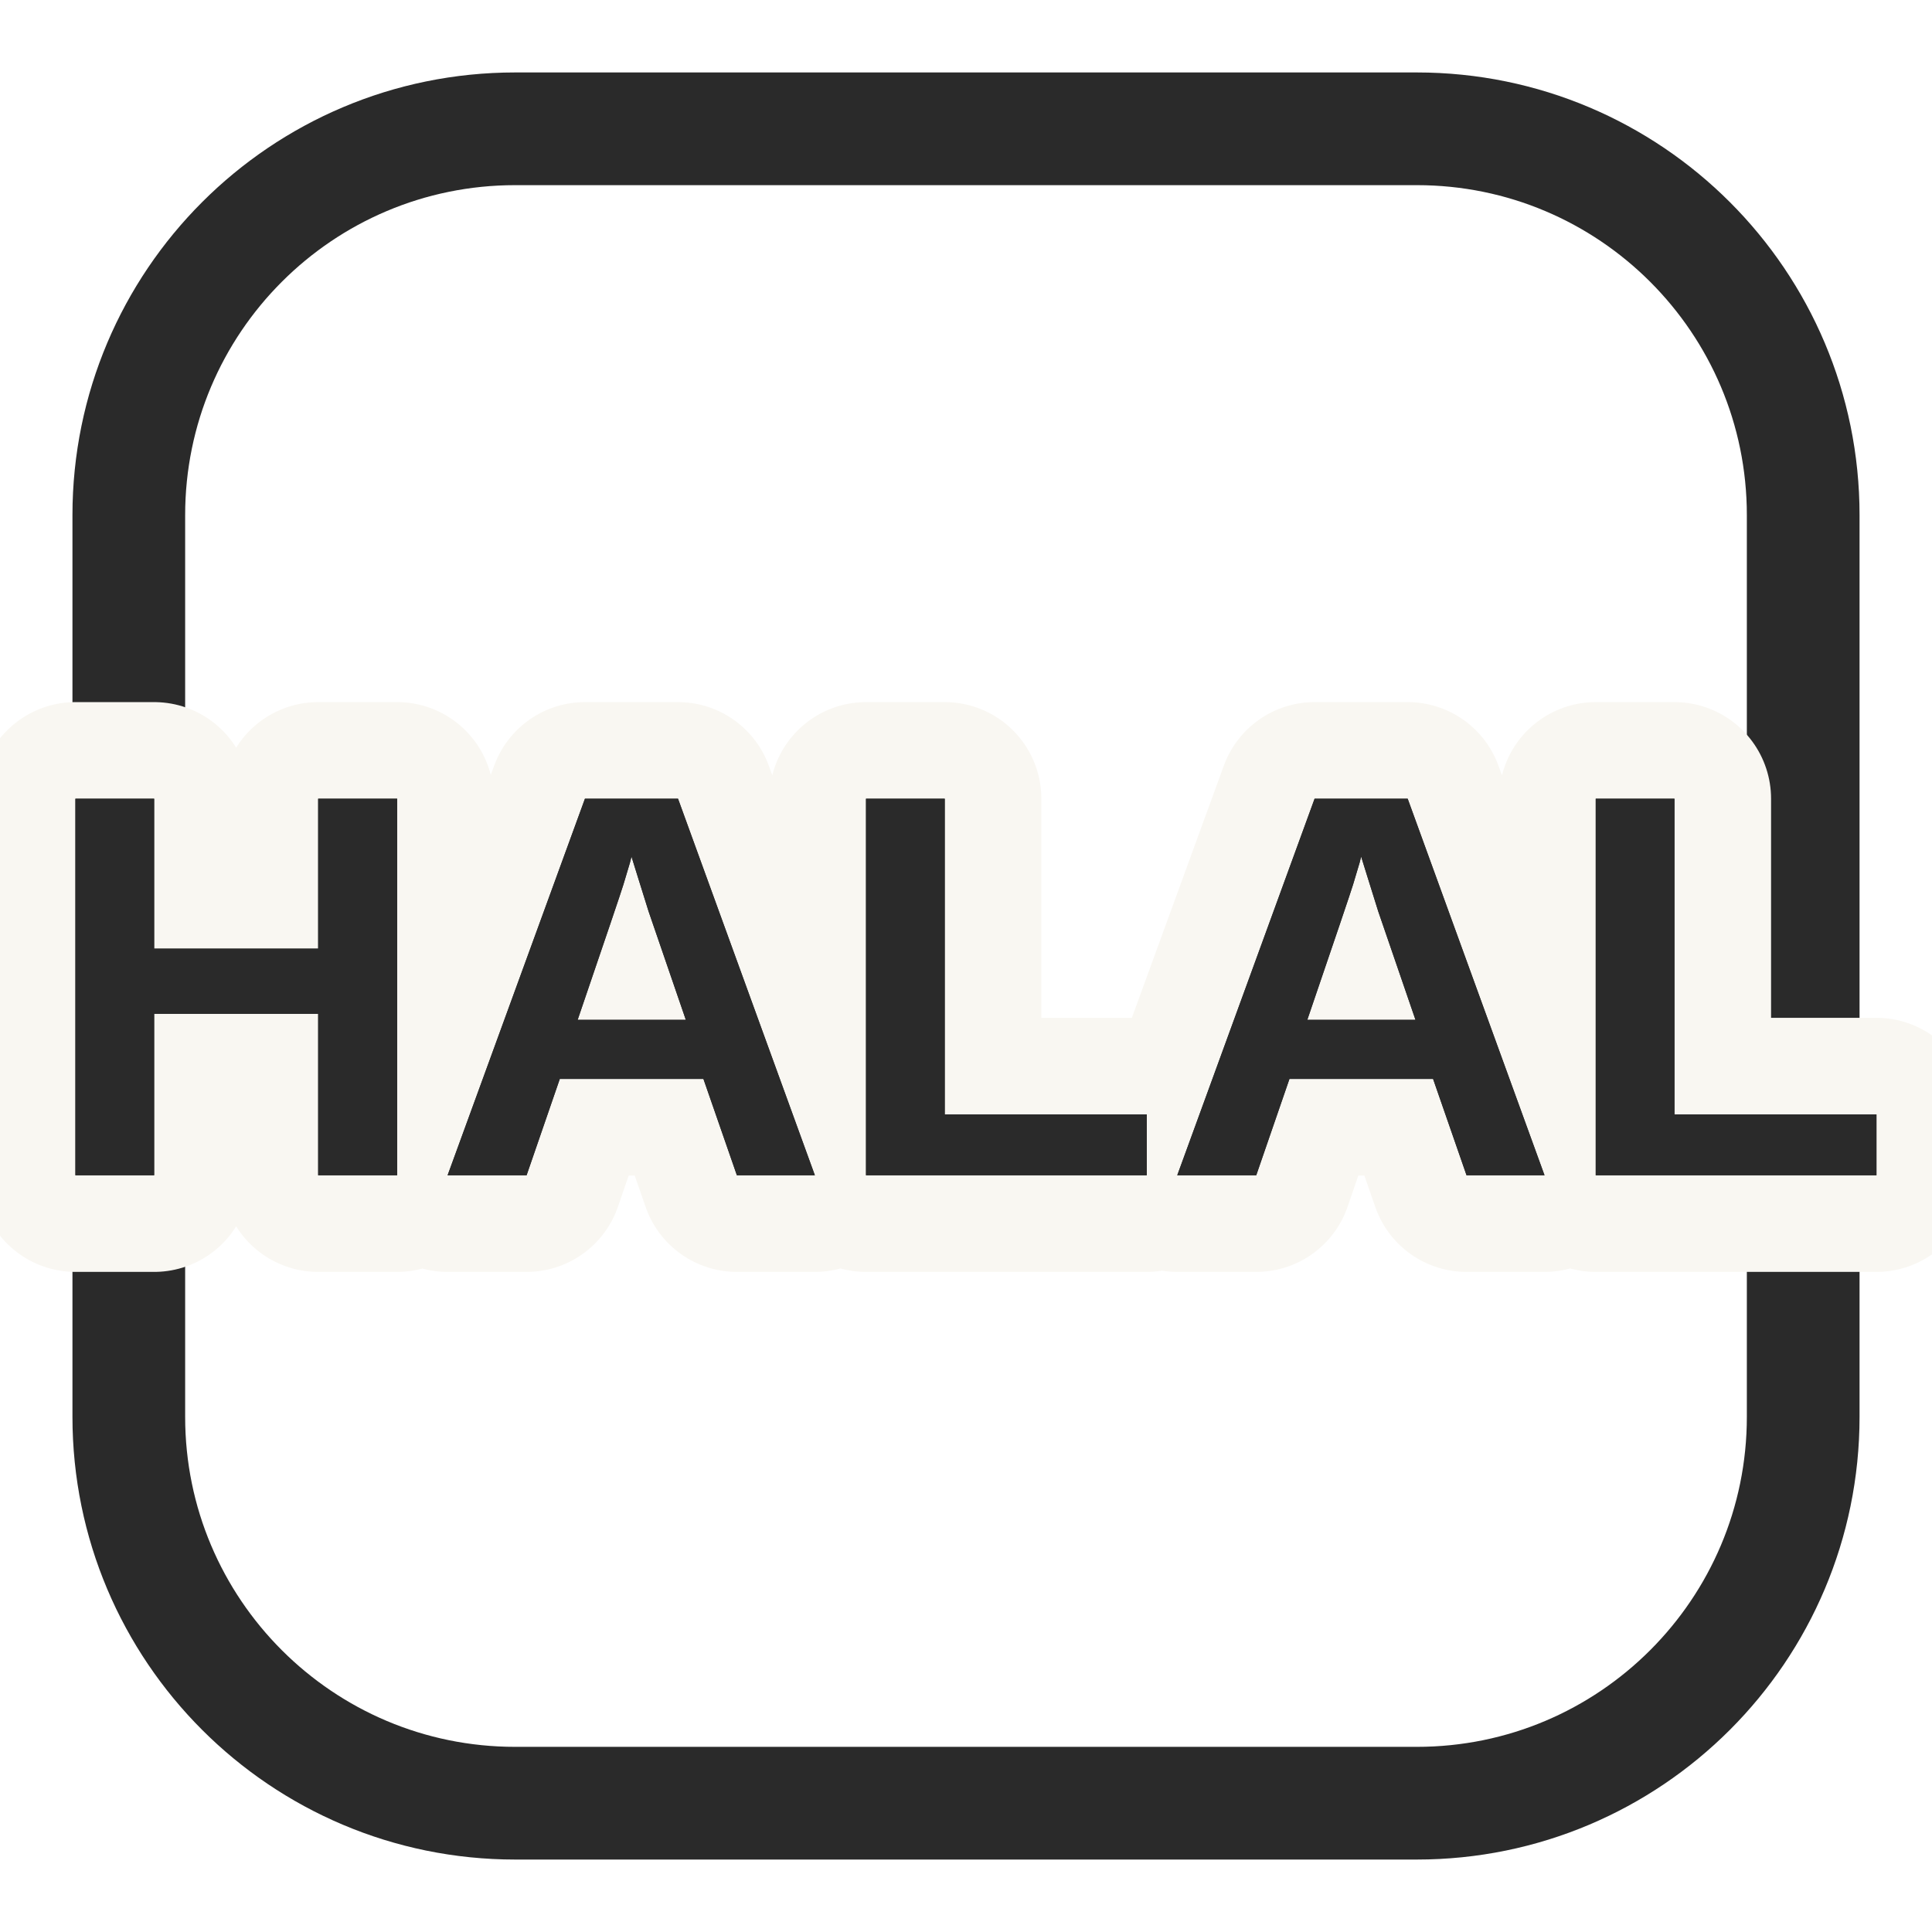
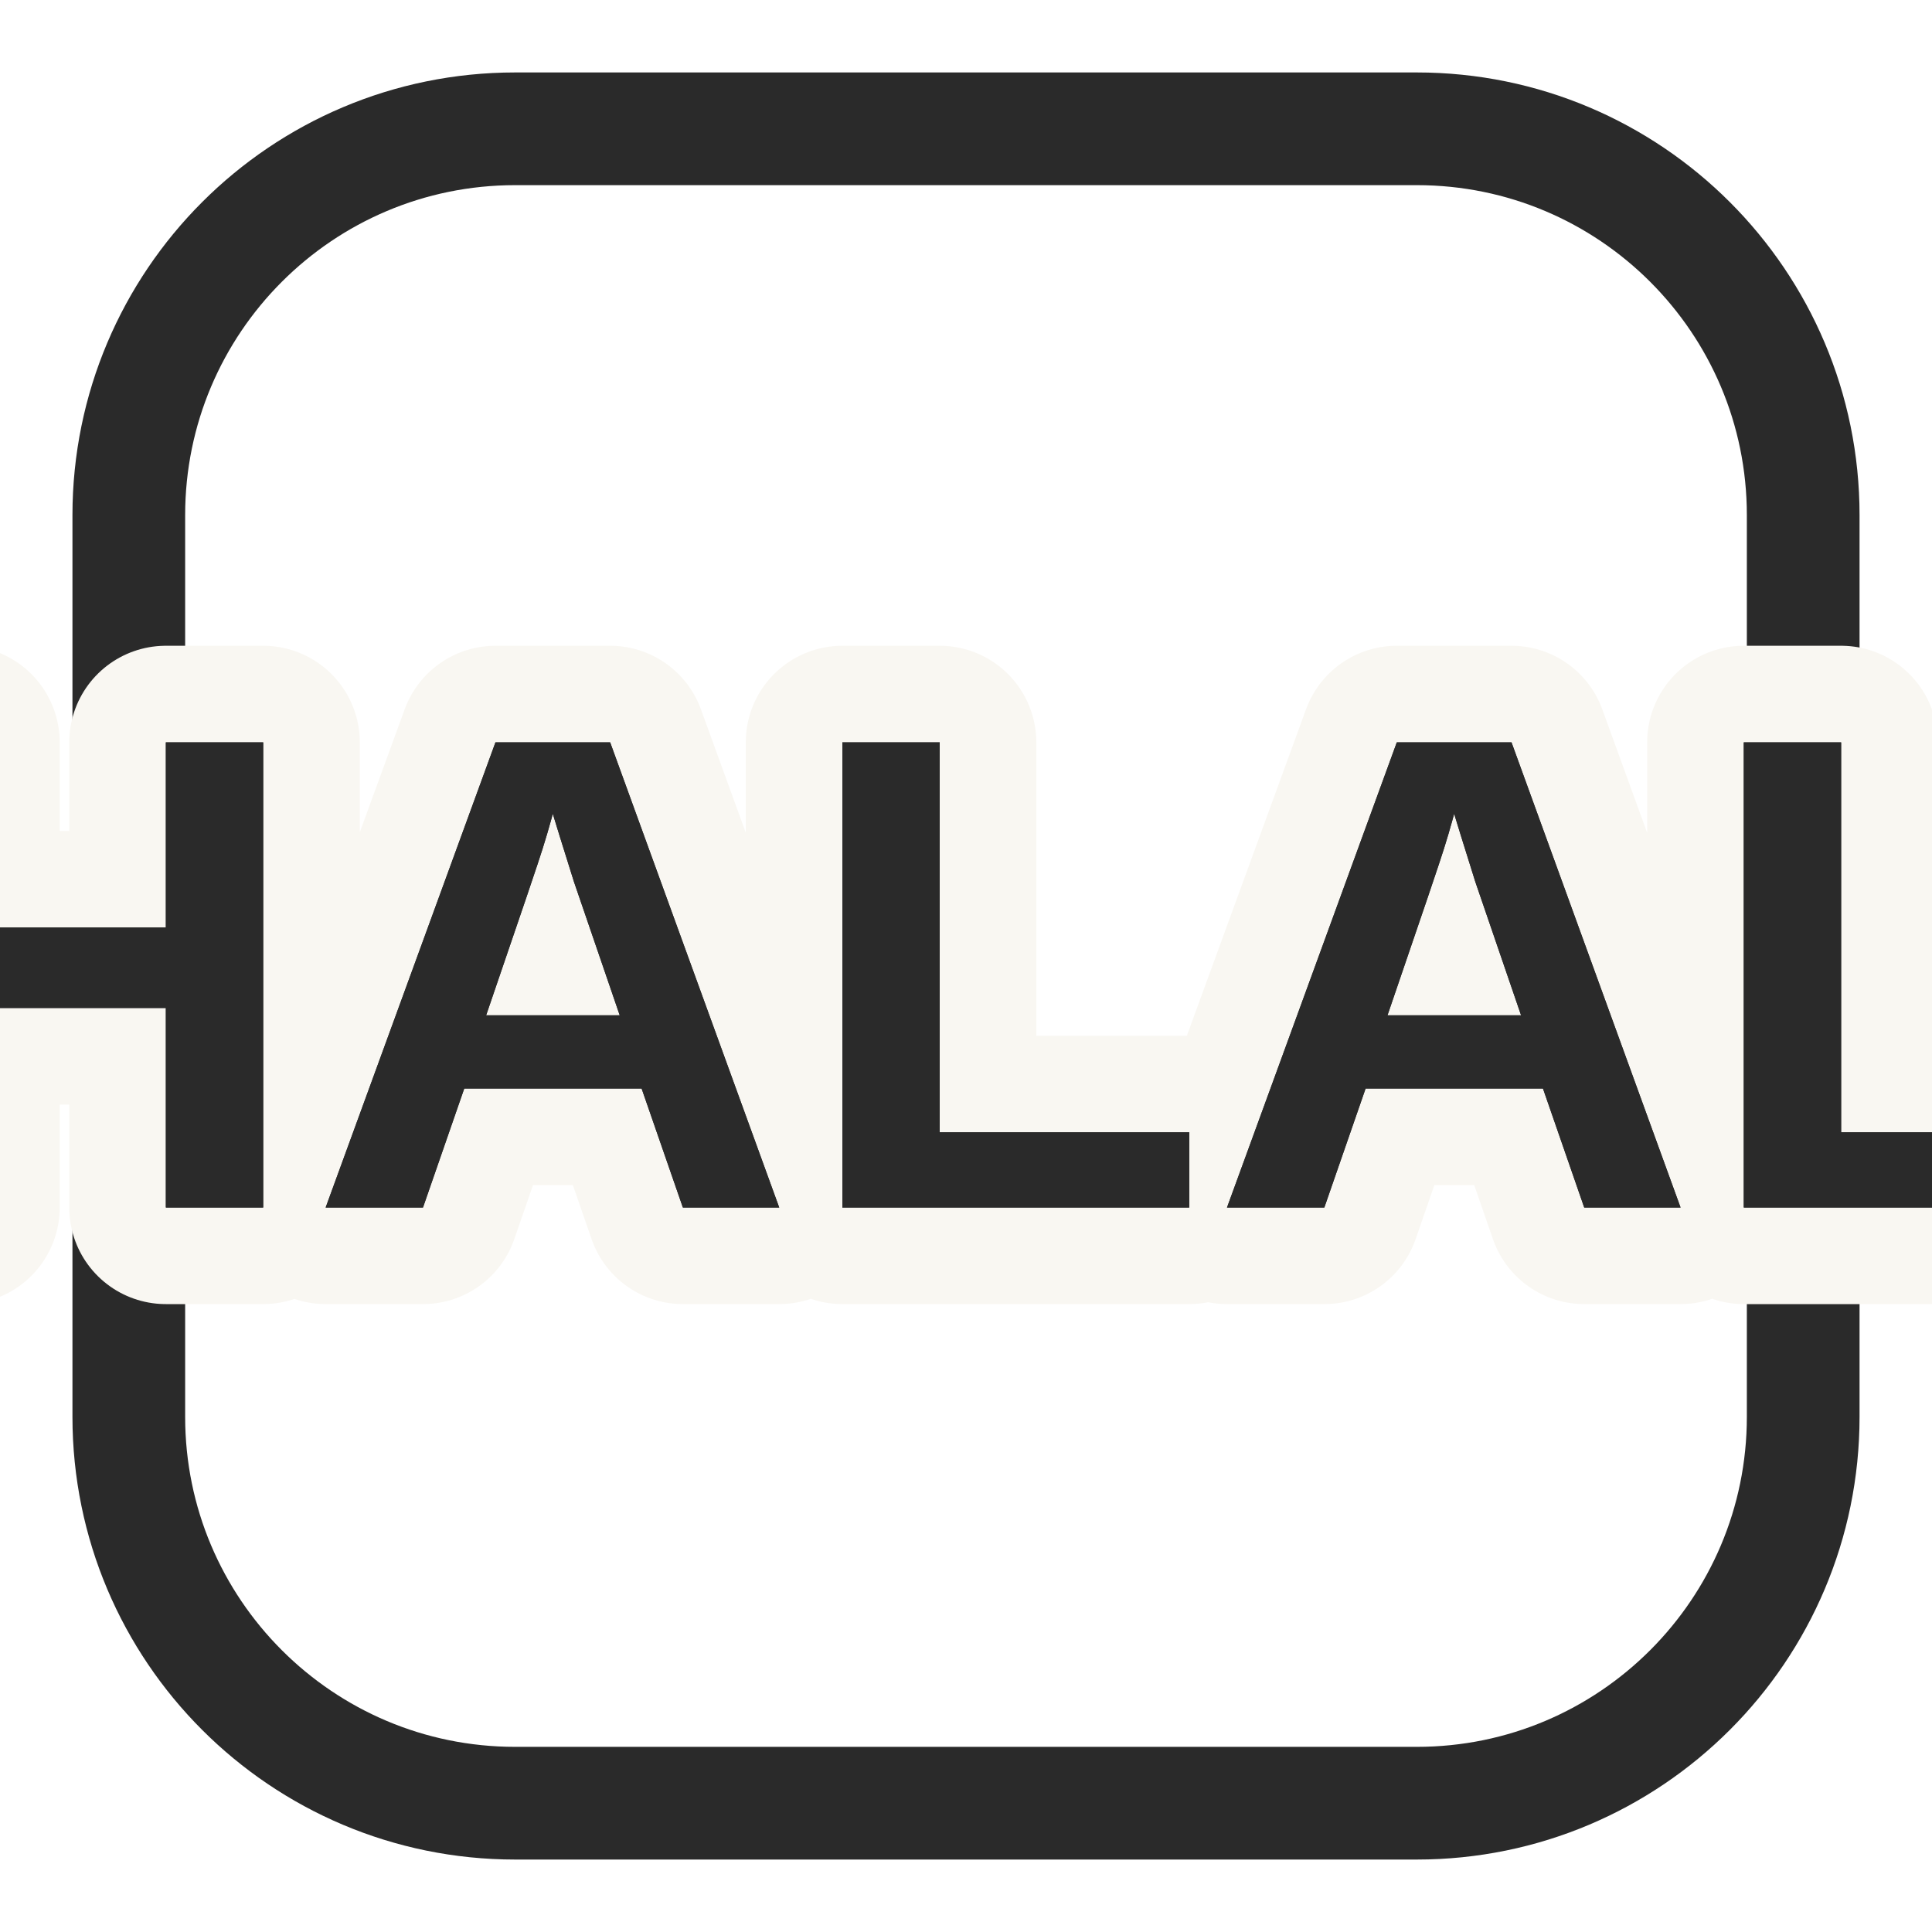
<svg xmlns="http://www.w3.org/2000/svg" viewBox="0 0 120 120">
  <defs>
    <style>
      .txt { font-family: Arial, sans-serif; font-weight: 900; text-anchor: middle; fill: #2A2A2A; }
      .cut { stroke: #F9F7F2; stroke-width: 12px; paint-order: stroke fill; stroke-linecap: round; stroke-linejoin: round; }
    </style>
  </defs>
  <rect x="8" y="8" width="104" height="104" rx="24" fill="none" stroke="#2A2A2A" stroke-width="7" />
-   <text x="60" y="73" class="txt cut" font-size="34">HALAL</text>
-   <text x="60" y="73" class="txt" font-size="34">HALAL</text>
+   <text x="60" y="75" class="txt cut" font-size="42">HALAL</text>
+   <text x="60" y="75" class="txt" font-size="42">HALAL</text>
</svg>
